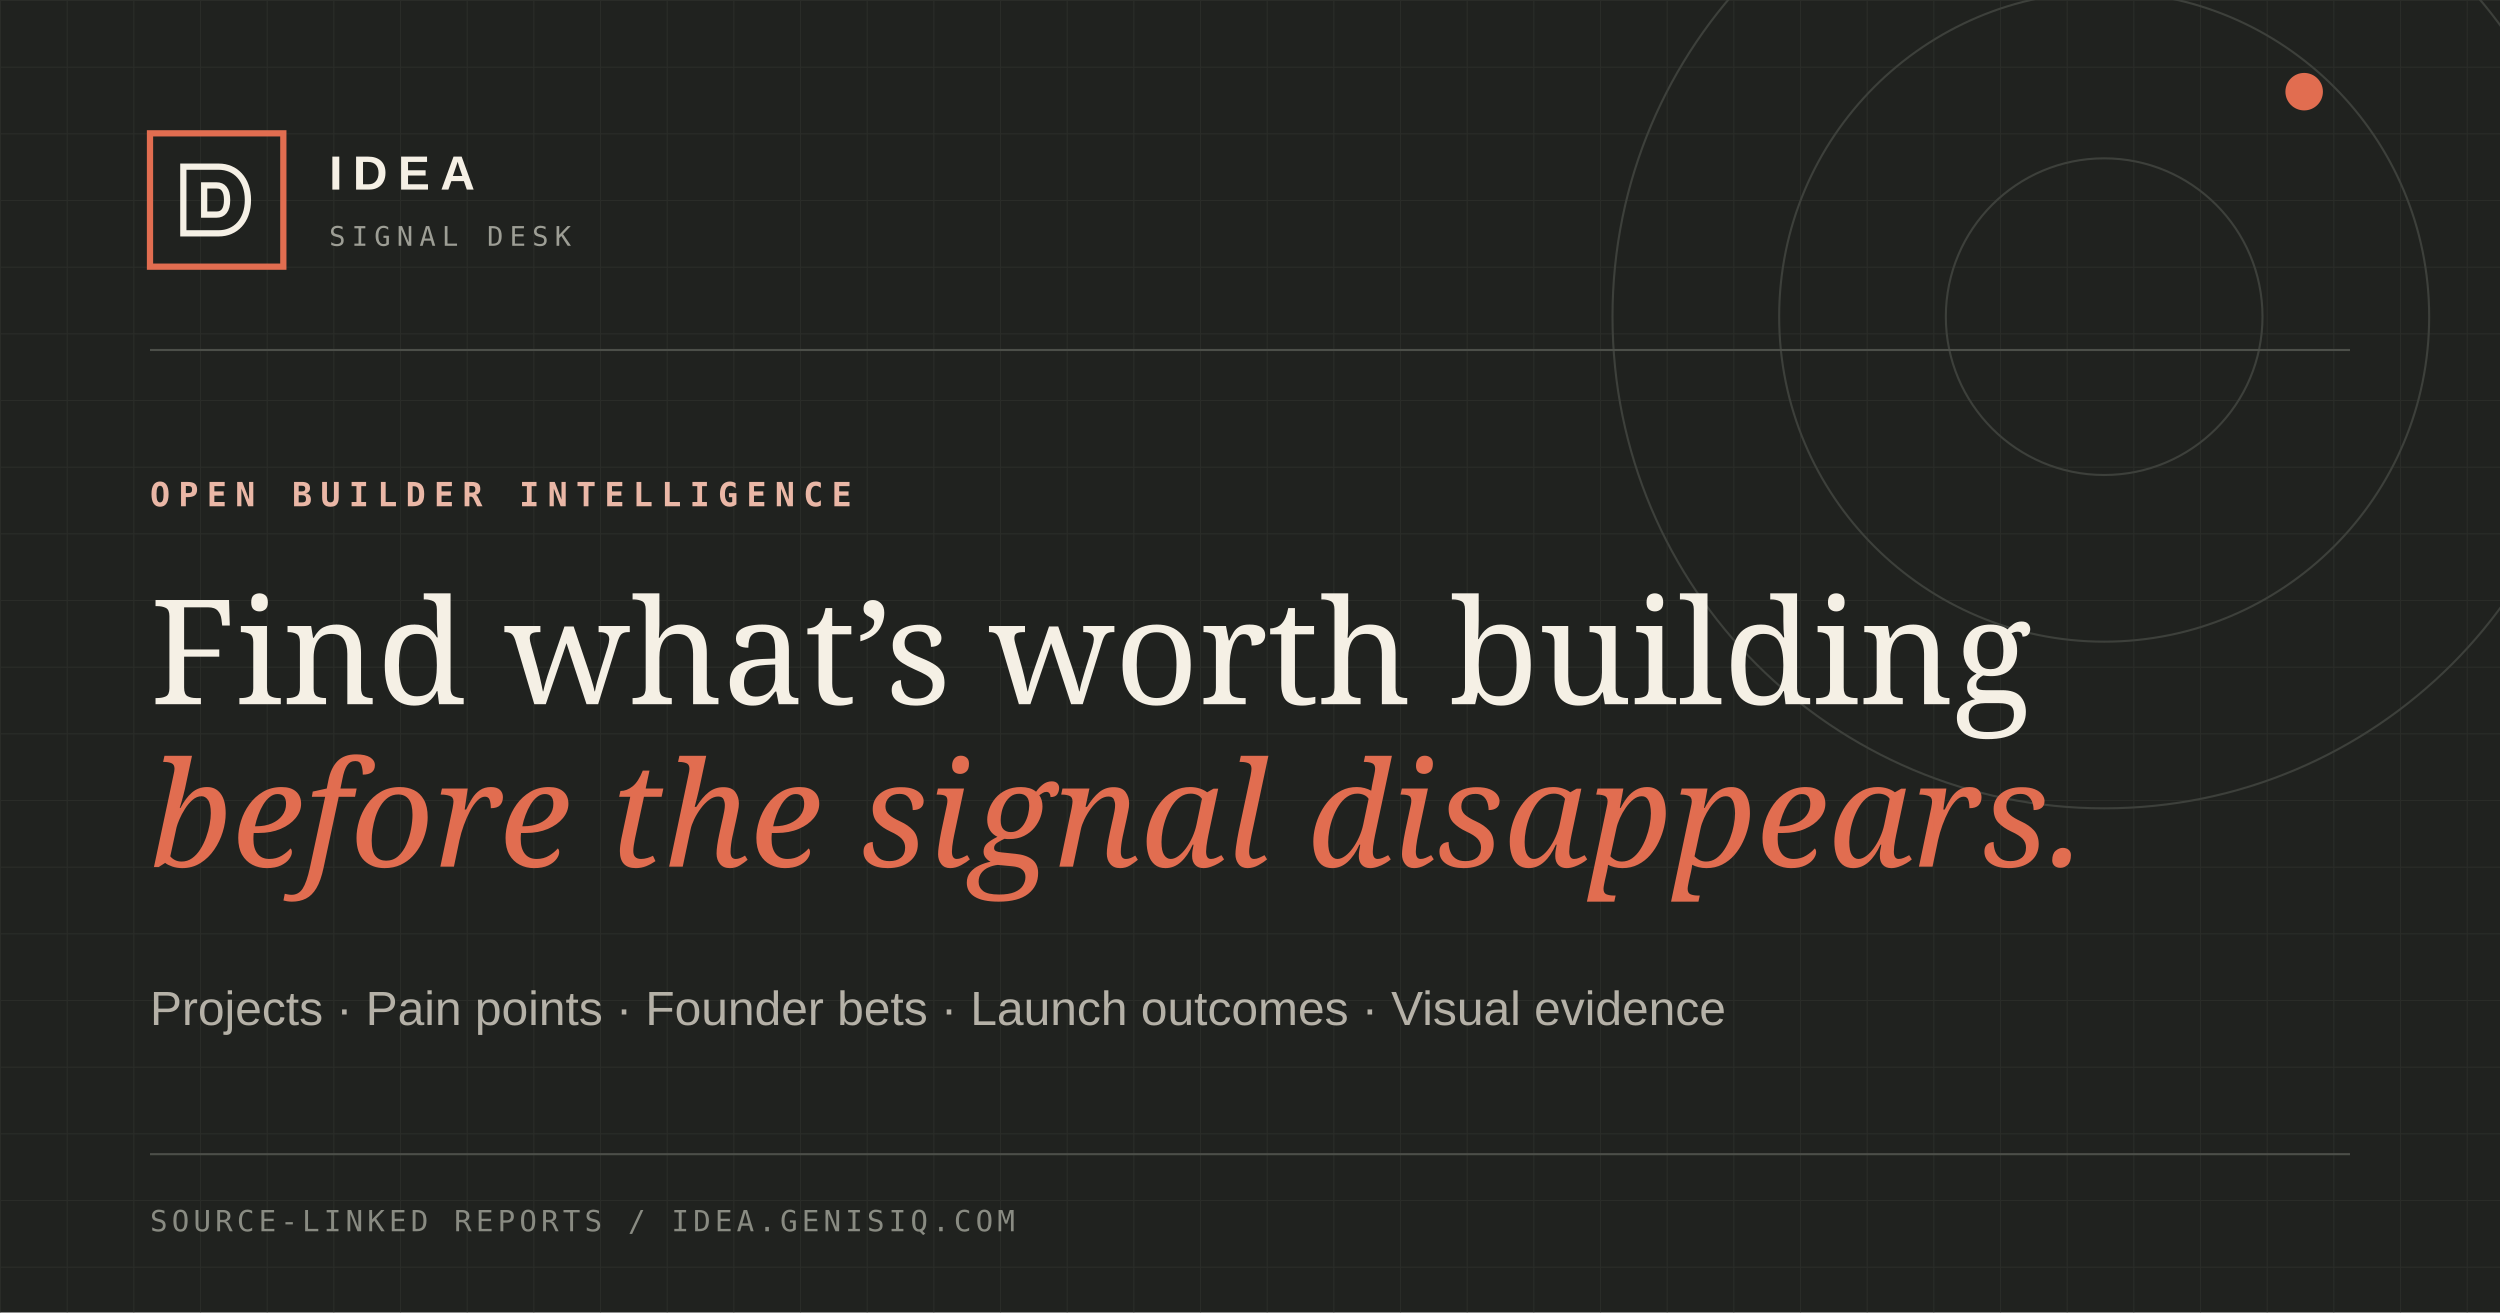
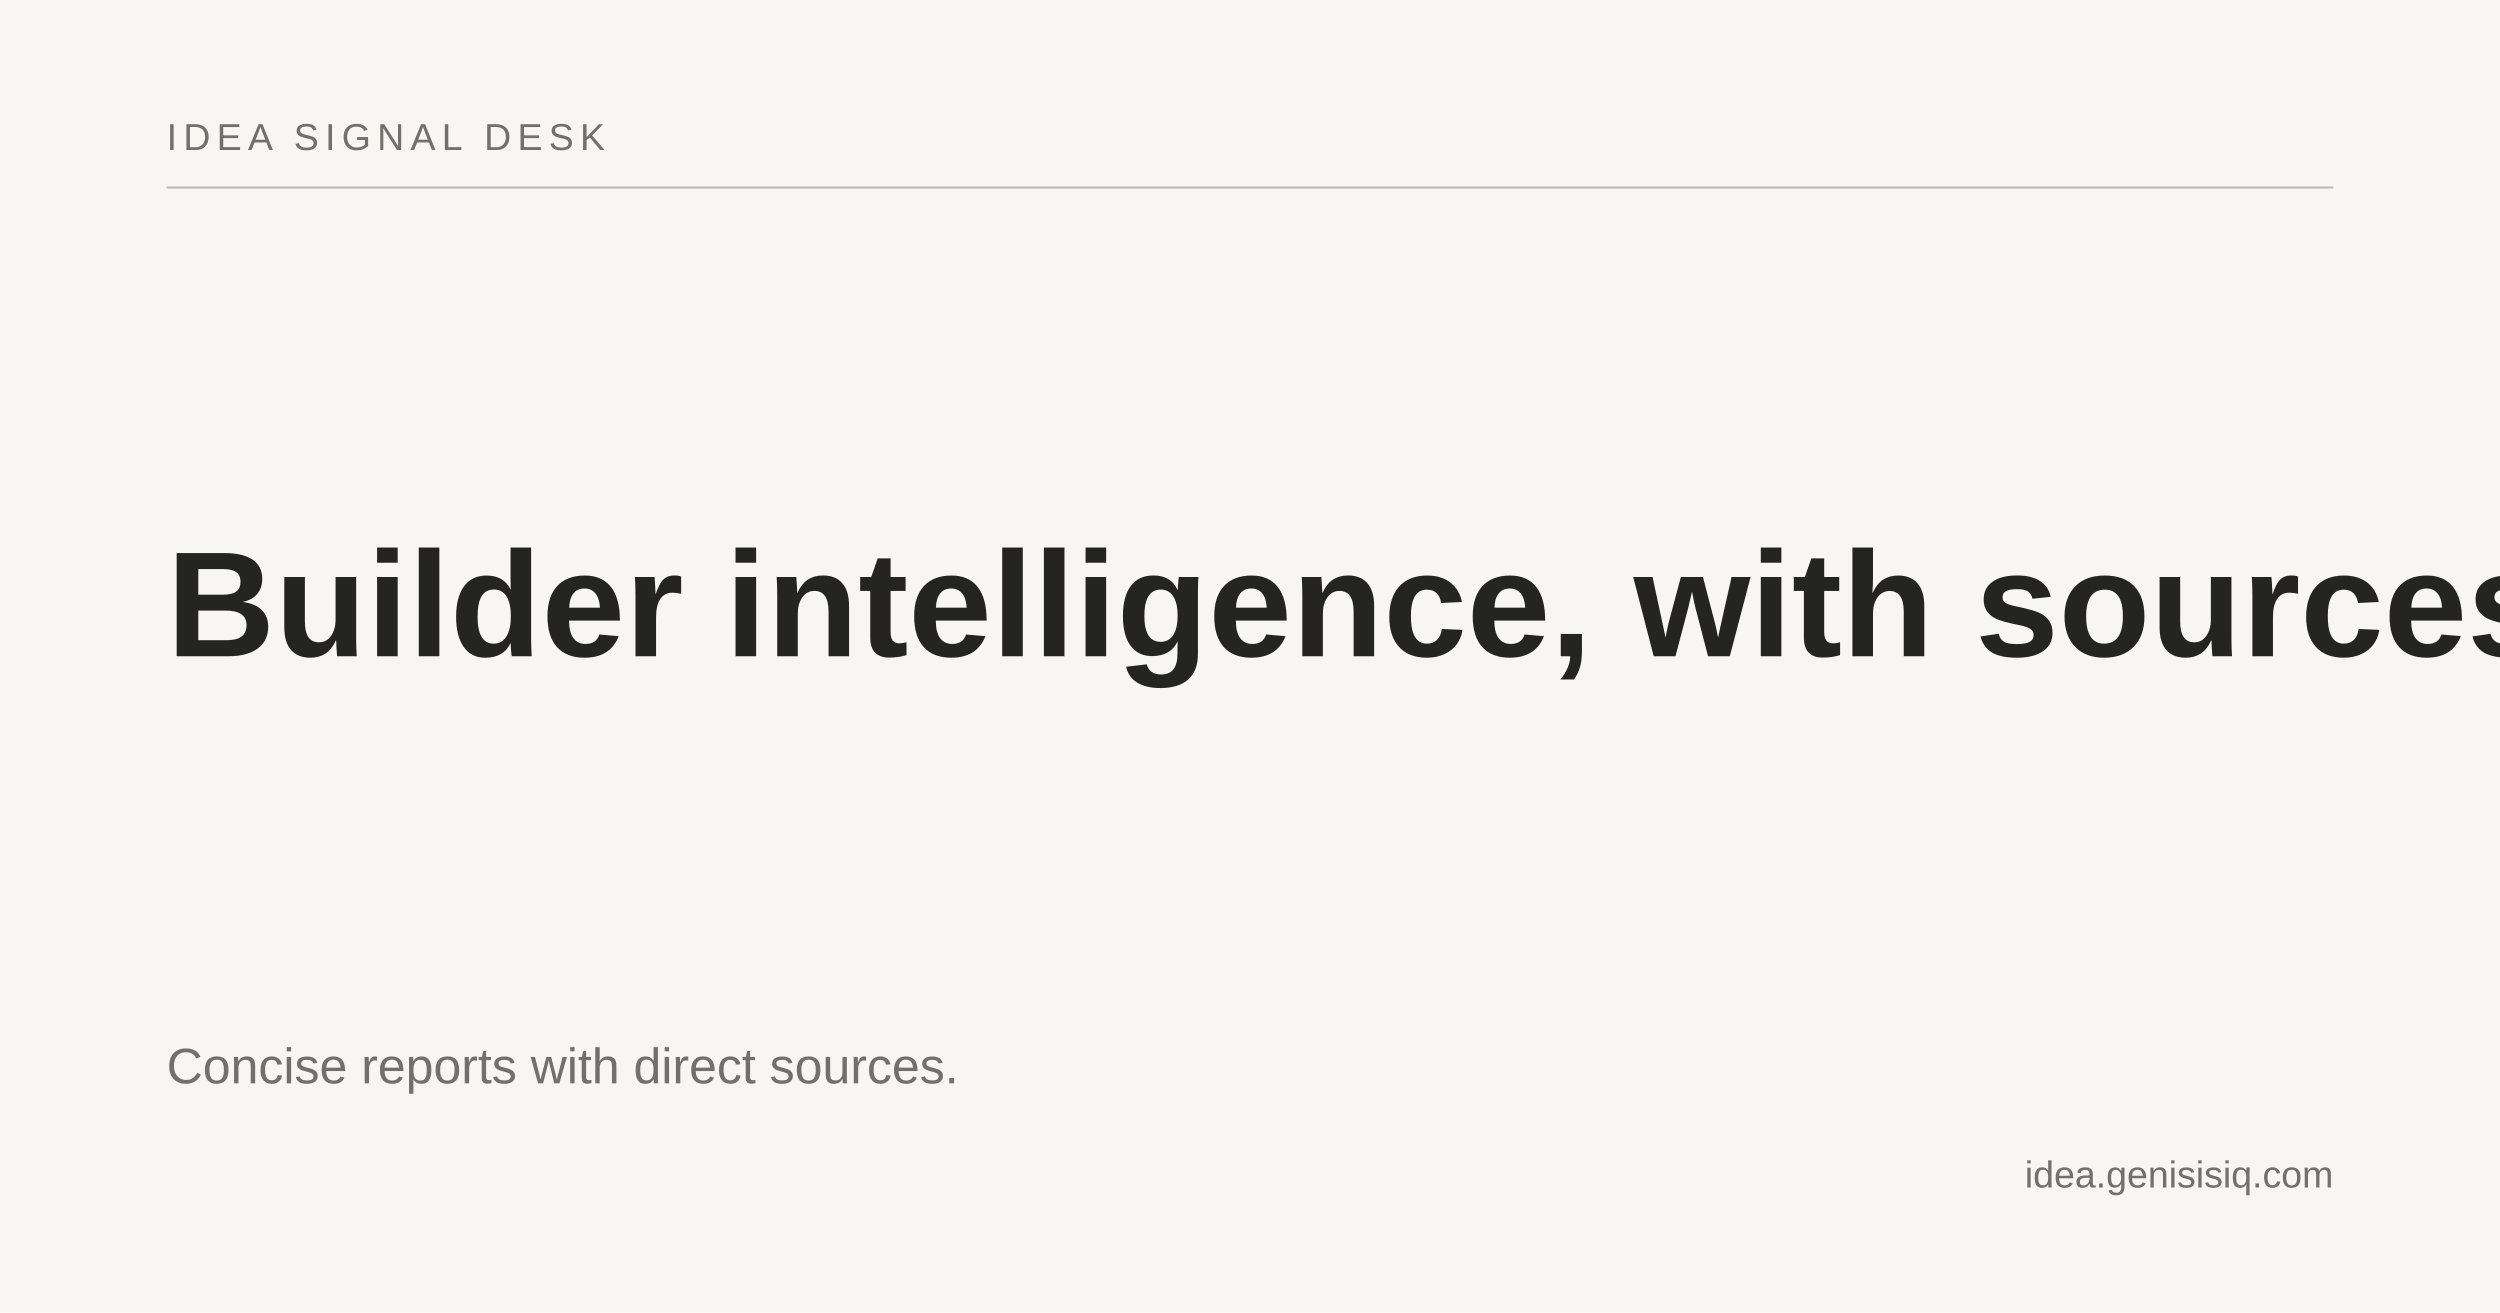
<svg xmlns="http://www.w3.org/2000/svg" width="1200" height="630" viewBox="0 0 1200 630">
-   <defs>
-     <pattern id="grid" width="32" height="32" patternUnits="userSpaceOnUse">
-       <path d="M32 0H0V32" fill="none" stroke="#343732" stroke-width="1" />
-     </pattern>
-   </defs>
-   <rect width="1200" height="630" fill="#20221f" />
-   <rect width="1200" height="630" fill="url(#grid)" opacity=".48" />
-   <circle cx="1010" cy="152" r="236" fill="none" stroke="#3d403b" stroke-width="1" />
-   <circle cx="1010" cy="152" r="156" fill="none" stroke="#3d403b" stroke-width="1" />
-   <circle cx="1010" cy="152" r="76" fill="none" stroke="#3d403b" stroke-width="1" />
-   <circle cx="1106" cy="44" r="9" fill="#e16d50" />
-   <rect x="72" y="64" width="64" height="64" fill="none" stroke="#e16d50" stroke-width="3" />
-   <path d="M88 112V80h17c8 0 14 6 14 16s-6 16-14 16H88Z" fill="none" stroke="#f5f0e5" stroke-width="3" />
-   <path d="M98 89v14h6c3 0 5-2 5-7s-2-7-5-7H98Z" fill="none" stroke="#f5f0e5" stroke-width="3" />
-   <text x="158" y="91" fill="#f5f0e5" font-family="Arial, sans-serif" font-size="23" font-weight="700" letter-spacing="5">IDEA</text>
-   <text x="158" y="118" fill="#9d9e95" font-family="monospace" font-size="13" letter-spacing="3">SIGNAL DESK</text>
-   <line x1="72" y1="168" x2="1128" y2="168" stroke="#4c4f49" />
-   <text x="72" y="243" fill="#eab7a6" font-family="monospace" font-size="16" font-weight="700" letter-spacing="4">OPEN BUILDER INTELLIGENCE</text>
-   <text x="72" y="338" fill="#f5f0e5" font-family="Georgia, serif" font-size="70">Find what’s worth building</text>
-   <text x="72" y="416" fill="#e16d50" font-family="Georgia, serif" font-size="70" font-style="italic">before the signal disappears.</text>
-   <text x="72" y="492" fill="#b5b1a7" font-family="Arial, sans-serif" font-size="23">Projects · Pain points · Founder bets · Launch outcomes · Visual evidence</text>
-   <line x1="72" y1="554" x2="1128" y2="554" stroke="#4c4f49" />
-   <text x="72" y="591" fill="#898b82" font-family="monospace" font-size="14" letter-spacing="2">SOURCE-LINKED REPORTS / IDEA.GENISIQ.COM</text>
+   <rect width="1200" height="630" fill="#f7f6f2" />
+   <line x1="80" y1="90" x2="1120" y2="90" stroke="#bdbcb5" />
+   <text x="80" y="72" fill="#71706a" font-family="Arial, sans-serif" font-size="18" letter-spacing="3">IDEA SIGNAL DESK</text>
+   <text x="80" y="315" fill="#242421" font-family="Arial, sans-serif" font-size="72" font-weight="600">Builder intelligence, with sources.</text>
+   <text x="80" y="520" fill="#71706a" font-family="Arial, sans-serif" font-size="24">Concise reports with direct sources.</text>
+   <text x="1120" y="570" fill="#71706a" font-family="Arial, sans-serif" font-size="18" text-anchor="end">idea.genisisiq.com</text>
</svg>
